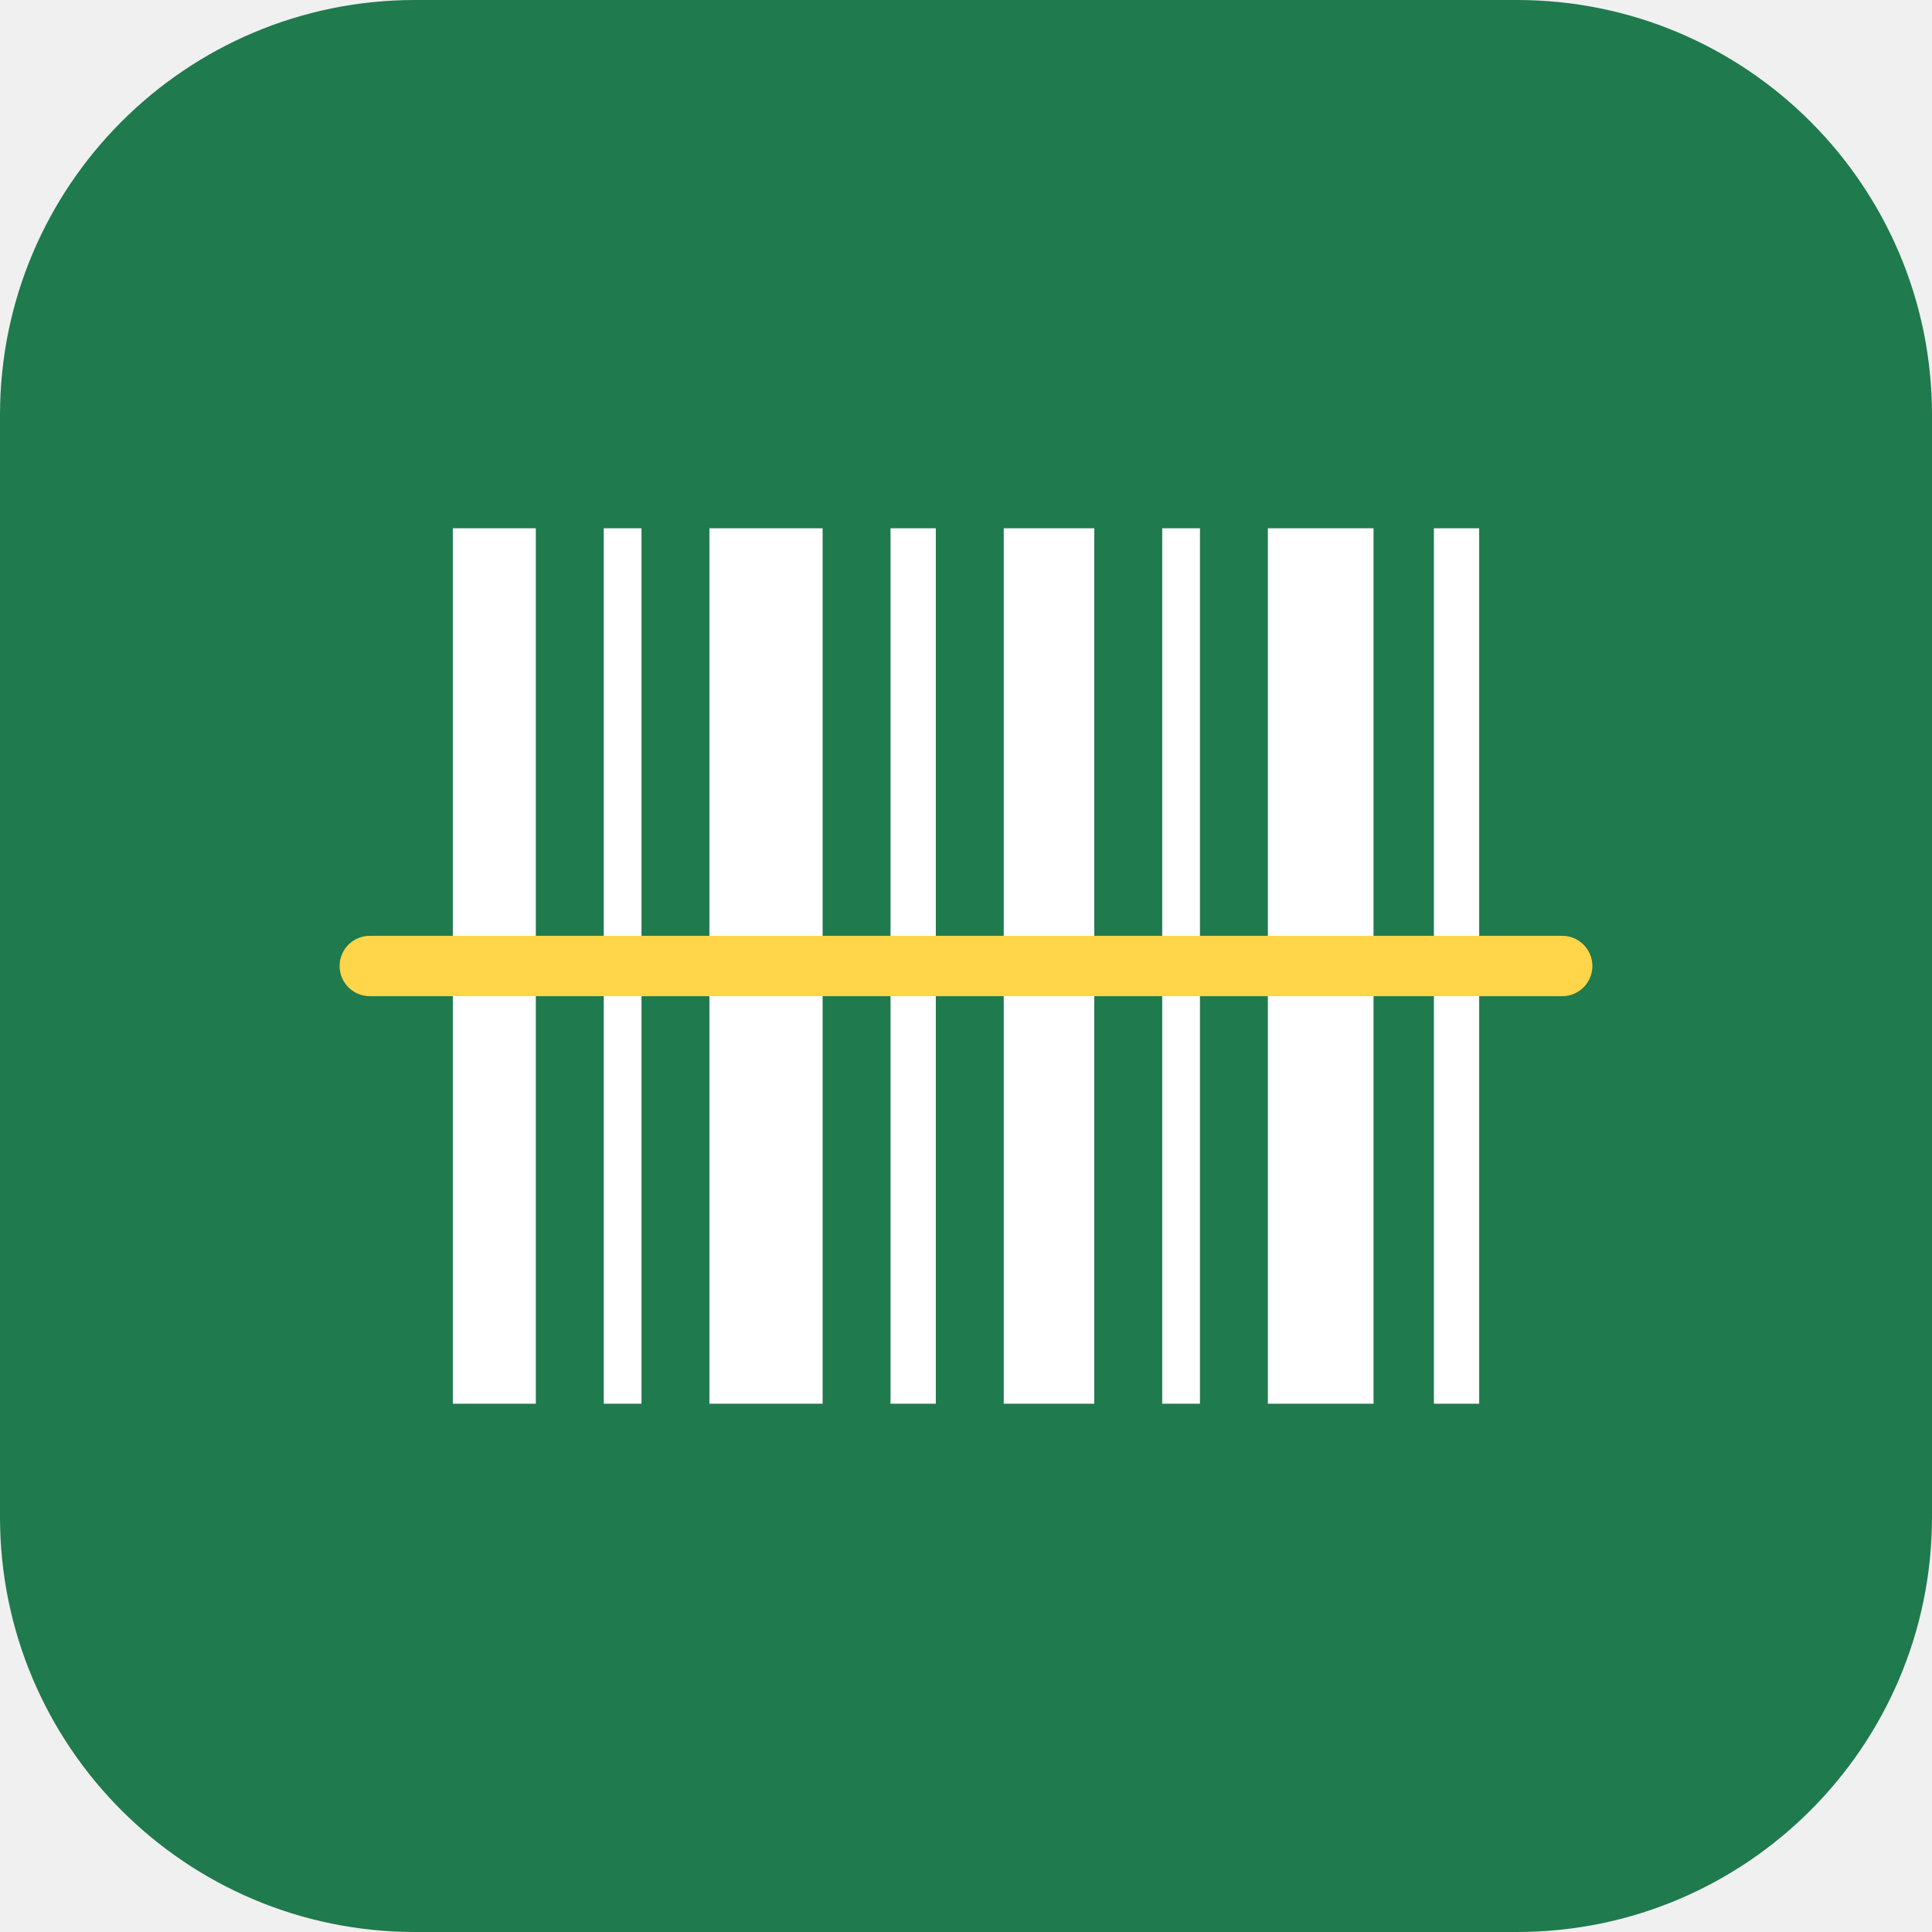
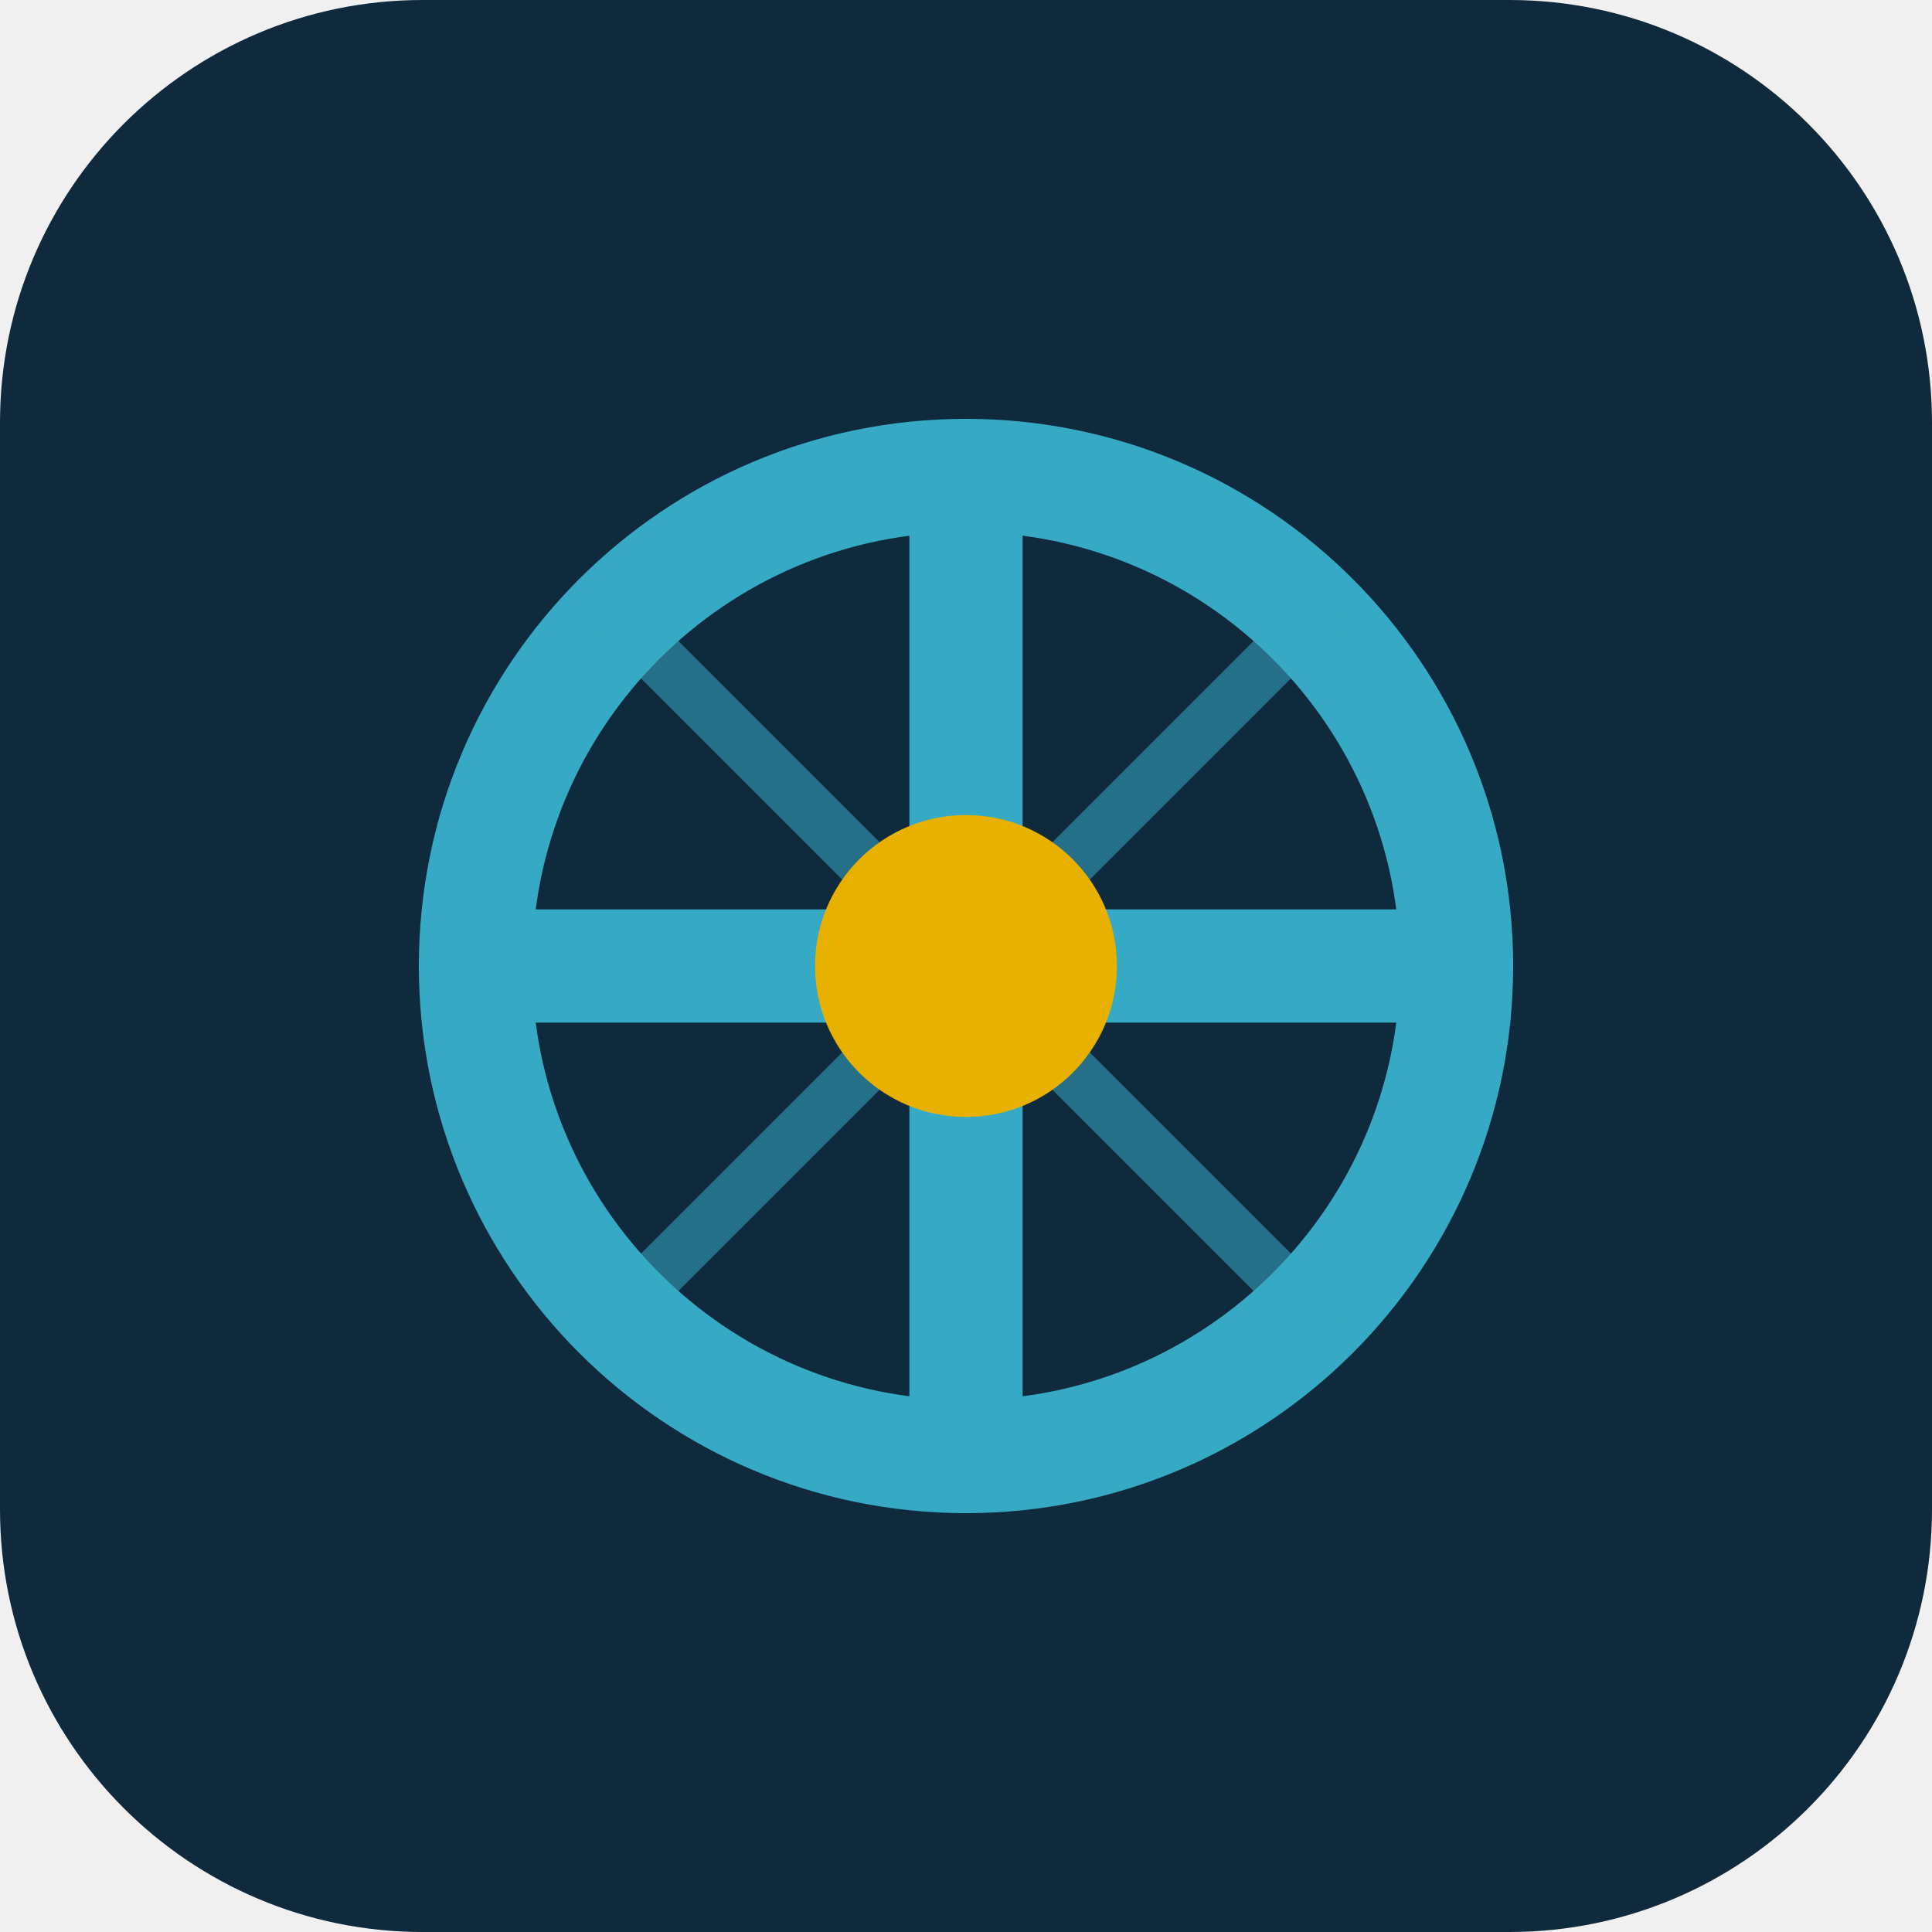
<svg xmlns="http://www.w3.org/2000/svg" viewBox="0 0 512 512">
-   <rect width="512" height="512" rx="110" fill="#1f7a4d" />
-   <g fill="#fff">
-     <rect x="120" y="140" width="22" height="232" />
-     <rect x="160" y="140" width="10" height="232" />
-     <rect x="188" y="140" width="30" height="232" />
-     <rect x="236" y="140" width="12" height="232" />
-     <rect x="266" y="140" width="24" height="232" />
-     <rect x="308" y="140" width="10" height="232" />
-     <rect x="336" y="140" width="28" height="232" />
-     <rect x="380" y="140" width="12" height="232" />
+   <rect width="512" height="512" rx="112" fill="#0f2a3d" />
+   <g fill="none" stroke="#36aac5" stroke-width="30" stroke-linecap="round">
+     <circle cx="256" cy="256" r="130" />
+     <path d="M256 126v260M126 256h260" />
+     <path d="M164 164l184 184M348 164L164 348" stroke-width="14" opacity=".55" />
  </g>
-   <rect x="90" y="248" width="332" height="16" rx="8" fill="#ffd54a" />
+   <circle cx="256" cy="256" r="40" fill="#e8b100" />
</svg>
